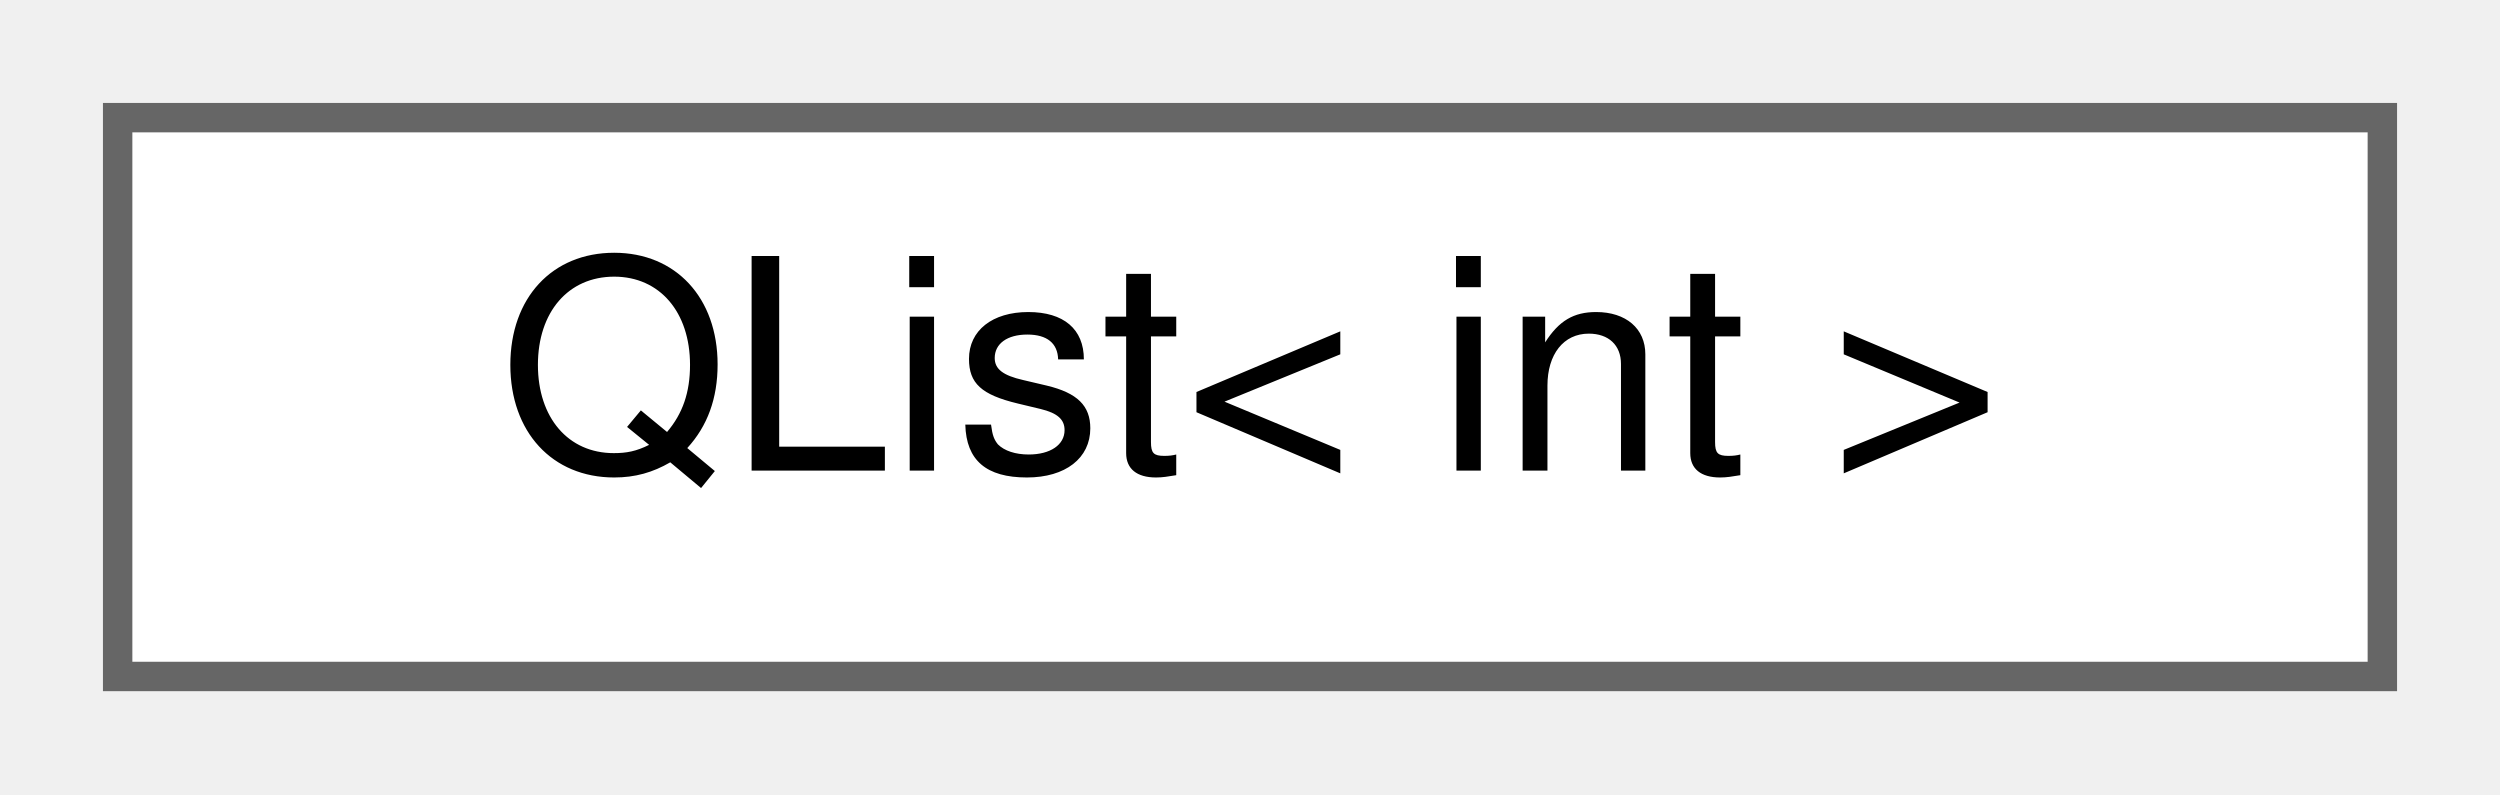
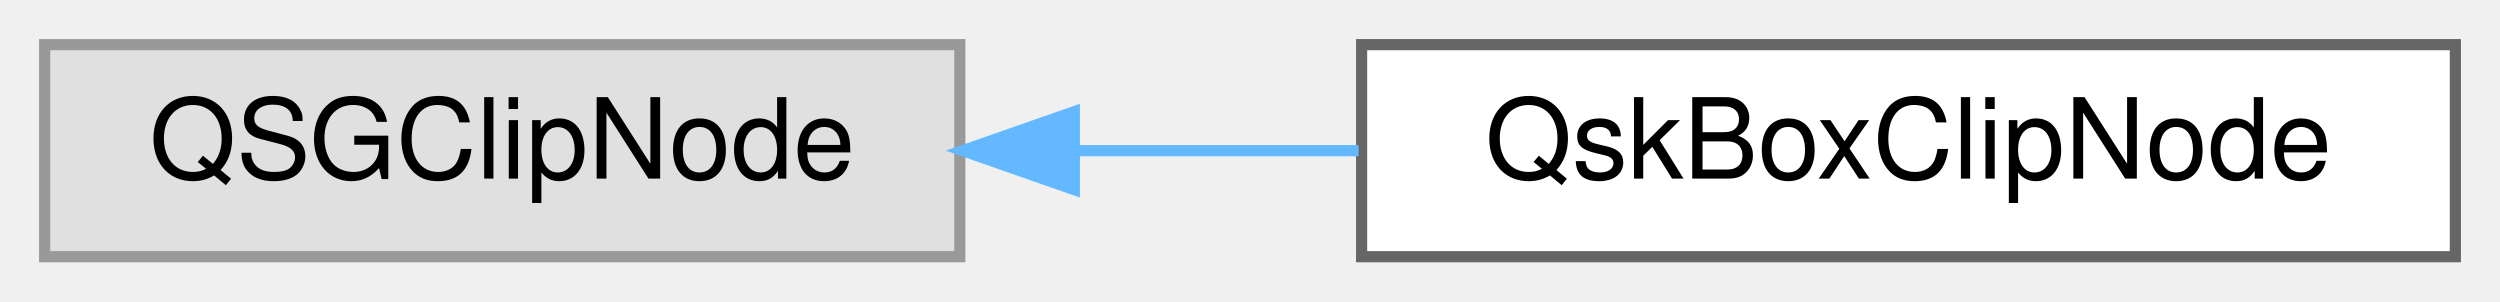
- <svg xmlns="http://www.w3.org/2000/svg" xmlns:xlink="http://www.w3.org/1999/xlink" width="85pt" height="27pt" viewBox="0.00 0.00 85.00 27.00">
+ <svg xmlns="http://www.w3.org/2000/svg" xmlns:xlink="http://www.w3.org/1999/xlink" width="224pt" height="27pt" viewBox="0.00 0.00 224.00 27.00">
  <g id="graph0" class="graph" transform="scale(1 1) rotate(0) translate(4 23)">
    <g id="Node000000" class="node">
      <g id="a_Node000000">
-         <a xlink:href="classQList.html" target="_top" xlink:title=" ">
-           <polygon fill="white" stroke="#666666" points="77,-19 0,-19 0,0 77,0 77,-19" />
-           <text text-anchor="middle" x="38.5" y="-7" font-family="Helvetica,sans-Serif" font-size="10.00">QList&lt; int &gt;</text>
+         <a xlink:title=" ">
+           <polygon fill="#e0e0e0" stroke="#999999" points="82,-19 0,-19 0,0 82,0 82,-19" />
+           <text text-anchor="middle" x="41" y="-7" font-family="Helvetica,sans-Serif" font-size="10.00">QSGClipNode</text>
+         </a>
+       </g>
+     </g>
+     <g id="Node000001" class="node">
+       <g id="a_Node000001">
+         <a xlink:href="classQskBoxClipNode.html" target="_top" xlink:title=" ">
+           <polygon fill="white" stroke="#666666" points="216,-19 118,-19 118,0 216,0 216,-19" />
+           <text text-anchor="middle" x="167" y="-7" font-family="Helvetica,sans-Serif" font-size="10.00">QskBoxClipNode</text>
+         </a>
+       </g>
+     </g>
+     <g id="edge95_Node000000_Node000001" class="edge">
+       <g id="a_edge95_Node000000_Node000001">
+         <a xlink:title=" ">
+           <path fill="none" stroke="#63b8ff" d="M92.31,-9.5C100.7,-9.5 109.39,-9.5 117.73,-9.5" />
+           <polygon fill="#63b8ff" stroke="#63b8ff" points="92.26,-6 82.26,-9.5 92.26,-13 92.26,-6" />
        </a>
      </g>
    </g>
  </g>
</svg>
